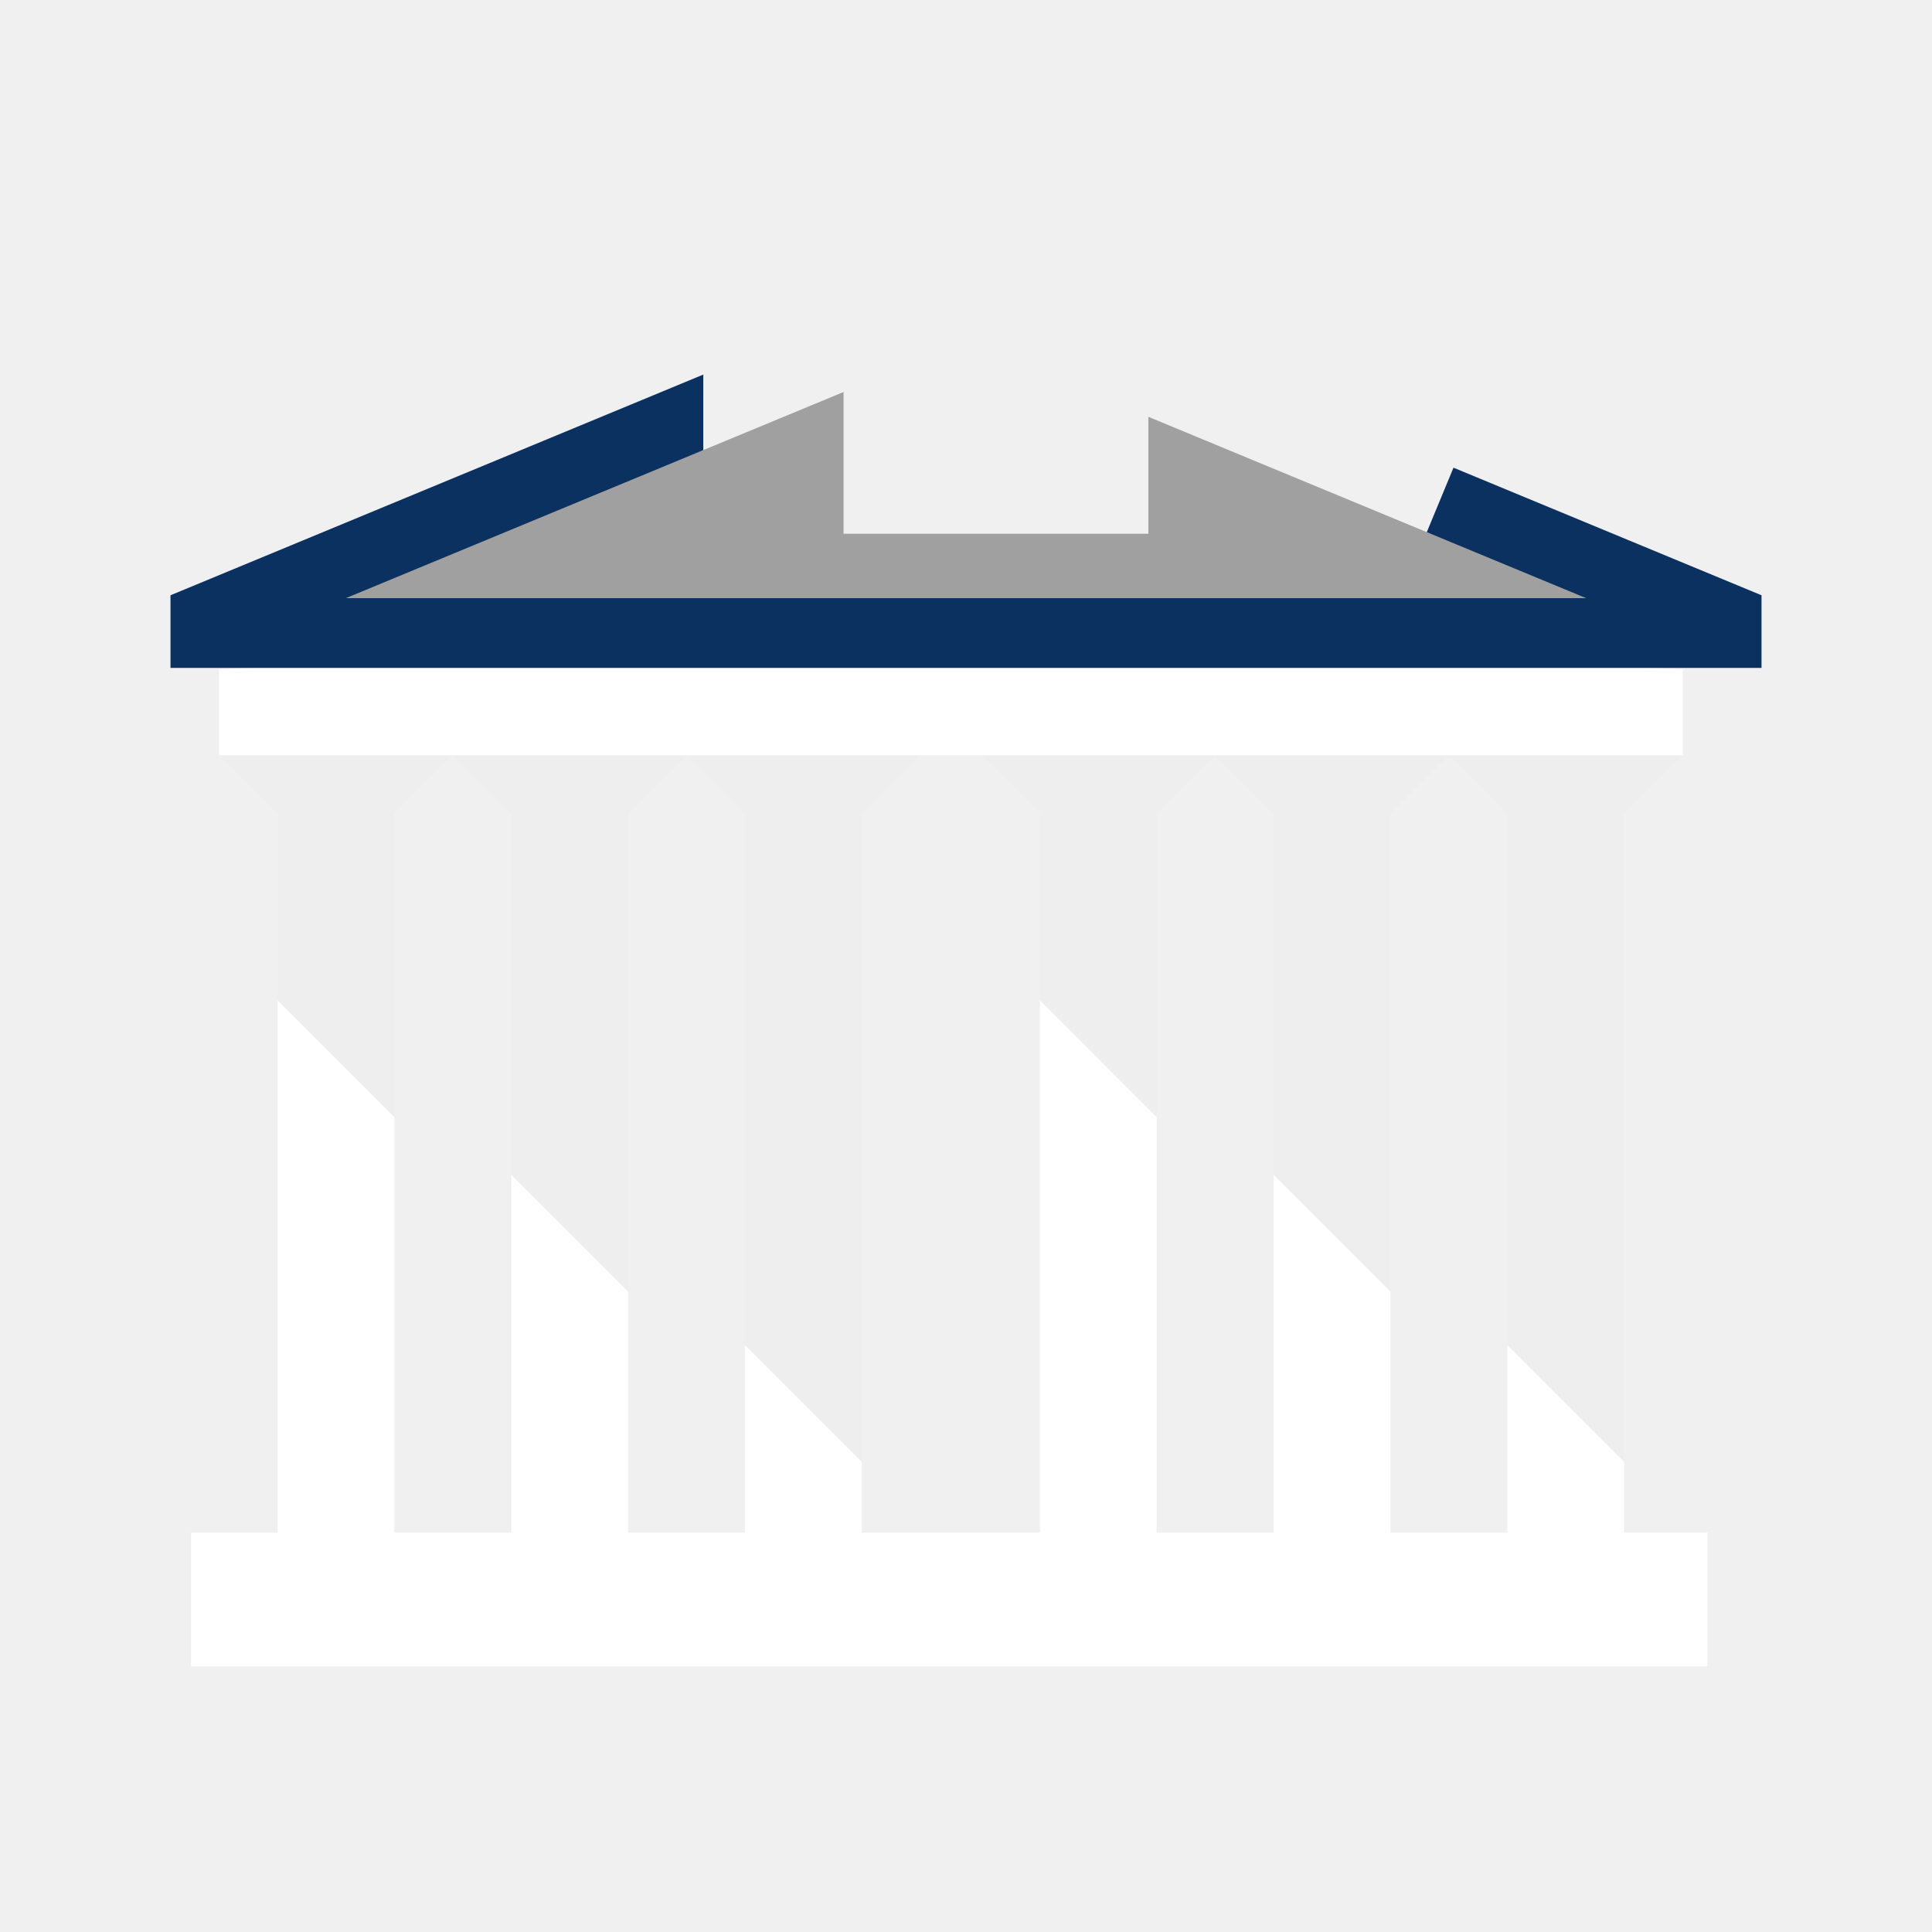
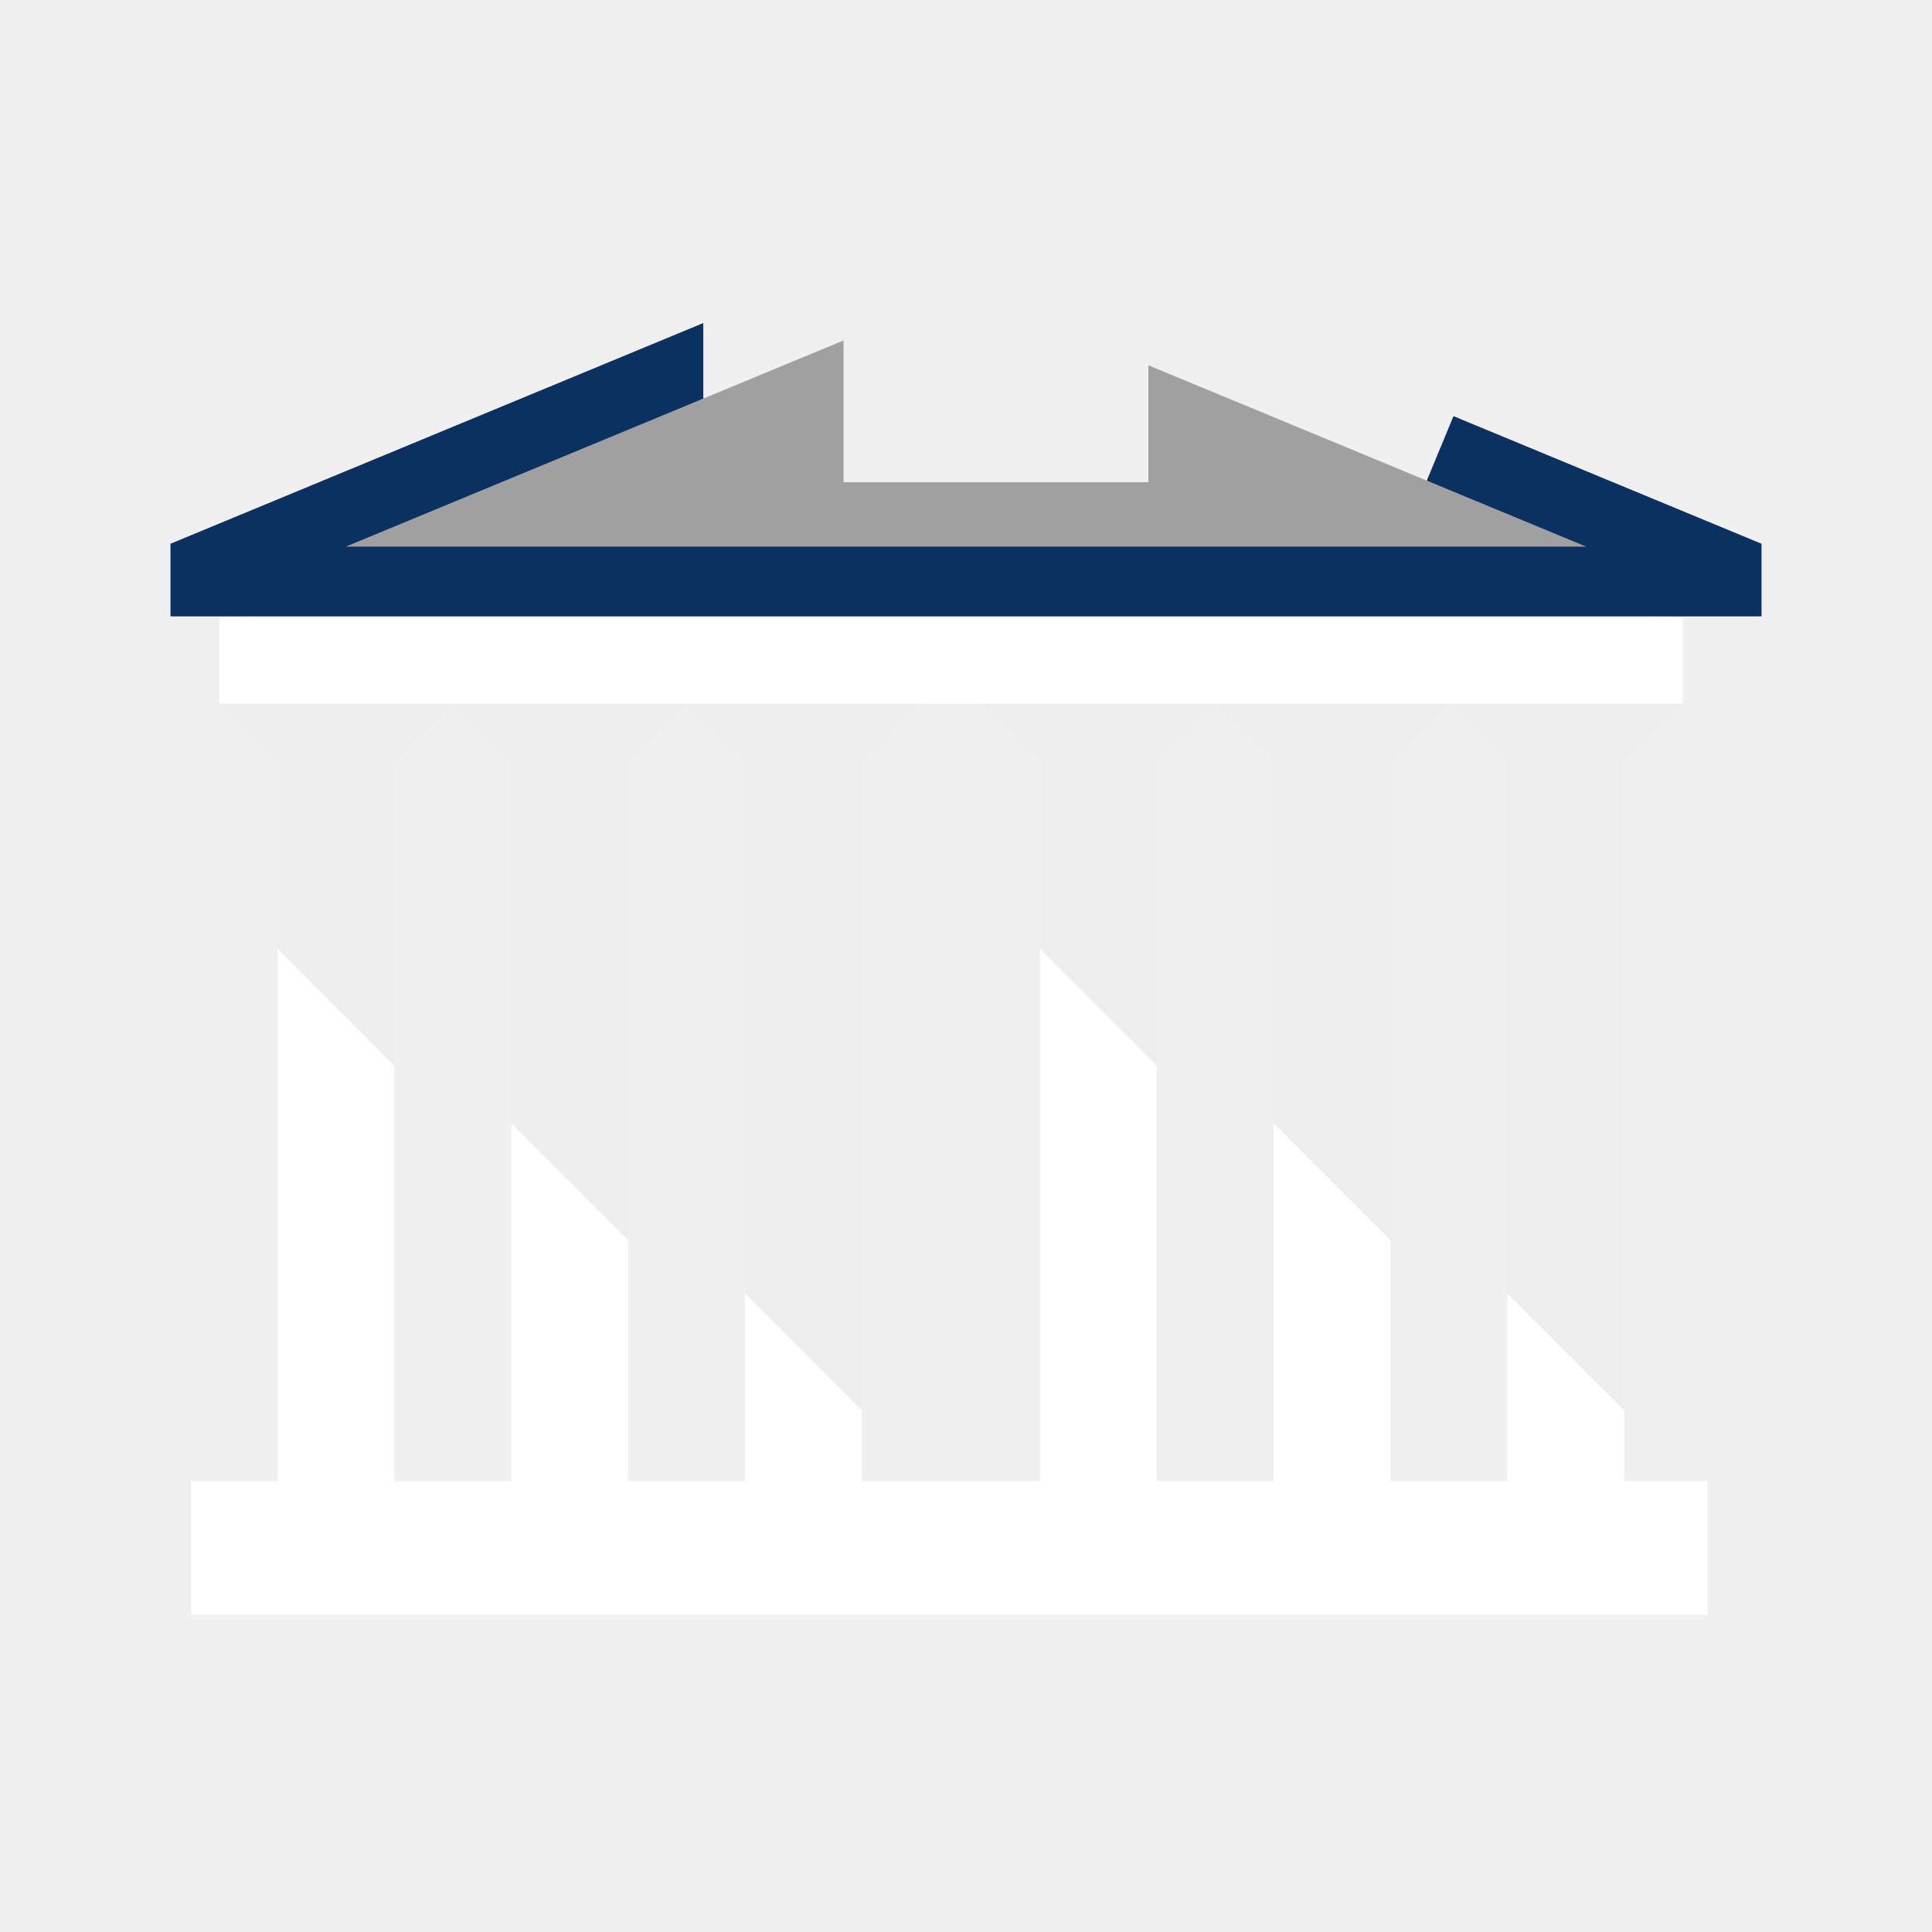
- <svg xmlns="http://www.w3.org/2000/svg" version="1.1" id="Layer_1" x="0px" y="0px" viewBox="0 0 650 650" enable-background="new 0 0 650 650" xml:space="preserve">
-   <polygon fill="#EEEEEE" points="73.722,254.102 93.394,273.774 93.394,336.569 113.037,384.418 132.665,375.841 132.665,273.784   152.347,254.102 108.011,236.509 " />
-   <polygon fill="#EEEEEE" points="152.357,254.102 172.03,273.774 172.03,395.27 191.672,426 211.301,434.541 211.301,273.784   230.983,254.102 191.67,236.509 " />
-   <polygon fill="#EEEEEE" points="230.993,254.102 250.665,273.774 250.665,452.554 269.887,481.776 289.936,491.825 289.936,273.784   309.618,254.102 266.511,243.348 " />
-   <polygon fill="#EEEEEE" points="330.215,254.102 349.887,273.774 349.887,336.569 367.913,374.596 389.158,375.841 389.158,273.784   408.84,254.102 369.527,243.348 " />
-   <polygon fill="#EEEEEE" points="408.85,254.102 428.522,273.774 428.522,395.27 448.158,434.906 467.793,434.541 467.793,273.784   467.793,273.774 487.466,254.102 442.511,244.102 " />
-   <polygon fill="#EEEEEE" points="487.486,254.102 507.158,273.774 507.158,452.554 526.794,492.189 546.429,491.825 546.429,273.784   546.429,273.774 566.101,254.102 517.158,244.102 " />
-   <polygon fill="#FFFFFF" points="546.429,515.652 546.429,491.825 507.158,452.554 507.158,515.652 467.794,515.652 467.794,434.541   428.523,395.27 428.523,515.652 389.158,515.652 389.158,375.841 349.887,336.569 349.887,515.652 289.936,515.652 289.936,491.825   250.665,452.554 250.665,515.652 211.301,515.652 211.301,434.541 172.03,395.27 172.03,515.652 132.665,515.652 132.665,375.841   93.394,336.569 93.394,515.652 64.281,515.652 64.281,560.667 574.451,560.667 574.451,515.652 " />
-   <polygon fill="#FFFFFF" points="566.111,225.137 319.912,215.137 73.712,225.137 73.712,254.102 566.111,254.102 " />
-   <polygon fill="#A0A0A0" points="386.363,140.237 386.363,179.582 283.804,179.582 283.804,131.883 236.613,151.431 78.667,208   570.667,208 480.03,179.036 " />
-   <polygon fill="#0A3160" points="489.01,157.346 480.027,179.034 533.635,201.239 361.032,201.239 236.613,201.239 116.365,201.239   236.613,151.431 236.613,126.022 57.357,200.273 57.357,224.714 592.643,224.714 592.643,200.273 " />
+ <svg xmlns="http://www.w3.org/2000/svg" version="1.1" id="Layer_1" x="0px" y="0px" width="650px" height="650px" viewBox="0 0 650 650" enable-background="new 0 0 650 650" xml:space="preserve">
+   <g>
+     <polygon fill="#EEEEEE" points="73.723,236.764 93.395,256.436 93.395,319.231 113.037,367.079 132.665,358.502 132.665,256.445    152.348,236.764 108.012,219.17  " />
+     <polygon fill="#EEEEEE" points="152.357,236.764 172.029,256.436 172.029,377.932 191.672,408.662 211.301,417.203    211.301,256.445 230.982,236.764 191.67,219.17  " />
+     <polygon fill="#EEEEEE" points="230.993,236.764 250.665,256.436 250.665,435.216 269.887,464.438 289.936,474.486    289.936,256.445 309.618,236.764 266.512,226.01  " />
+     <polygon fill="#EEEEEE" points="330.215,236.764 349.887,256.436 349.887,319.231 367.914,357.258 389.158,358.502    389.158,256.445 408.84,236.764 369.527,226.01  " />
+     <polygon fill="#EEEEEE" points="408.85,236.764 428.522,256.436 428.522,377.932 448.158,417.567 467.793,417.203 467.793,256.445    467.793,256.436 487.465,236.764 442.512,226.764  " />
+     <polygon fill="#EEEEEE" points="487.485,236.764 507.158,256.436 507.158,435.216 526.793,474.851 546.43,474.486 546.43,256.445    546.43,256.436 566.102,236.764 517.158,226.764  " />
+     <polygon fill="#FFFFFF" points="546.43,498.313 546.43,474.486 507.158,435.216 507.158,498.313 467.793,498.313 467.793,417.203    428.522,377.932 428.522,498.313 389.158,498.313 389.158,358.502 349.887,319.231 349.887,498.313 289.936,498.313    289.936,474.486 250.665,435.216 250.665,498.313 211.301,498.313 211.301,417.203 172.029,377.932 172.029,498.313    132.665,498.313 132.665,358.502 93.395,319.231 93.395,498.313 64.281,498.313 64.281,543.328 574.451,543.328 574.451,498.313     " />
+     <polygon fill="#FFFFFF" points="566.111,207.799 319.912,197.799 73.712,207.799 73.712,236.764 566.111,236.764  " />
+     <polygon fill="#A0A0A0" points="386.363,122.899 386.363,162.244 283.805,162.244 283.805,114.545 236.613,134.093 78.666,190.662    570.666,190.662 480.03,161.697  " />
+     <polygon fill="#0A3160" points="489.01,140.008 480.027,161.695 533.635,183.9 361.031,183.9 236.613,183.9 116.365,183.9    236.613,134.093 236.613,108.684 57.356,182.935 57.356,207.376 592.643,207.376 592.643,182.935  " />
+   </g>
</svg>
